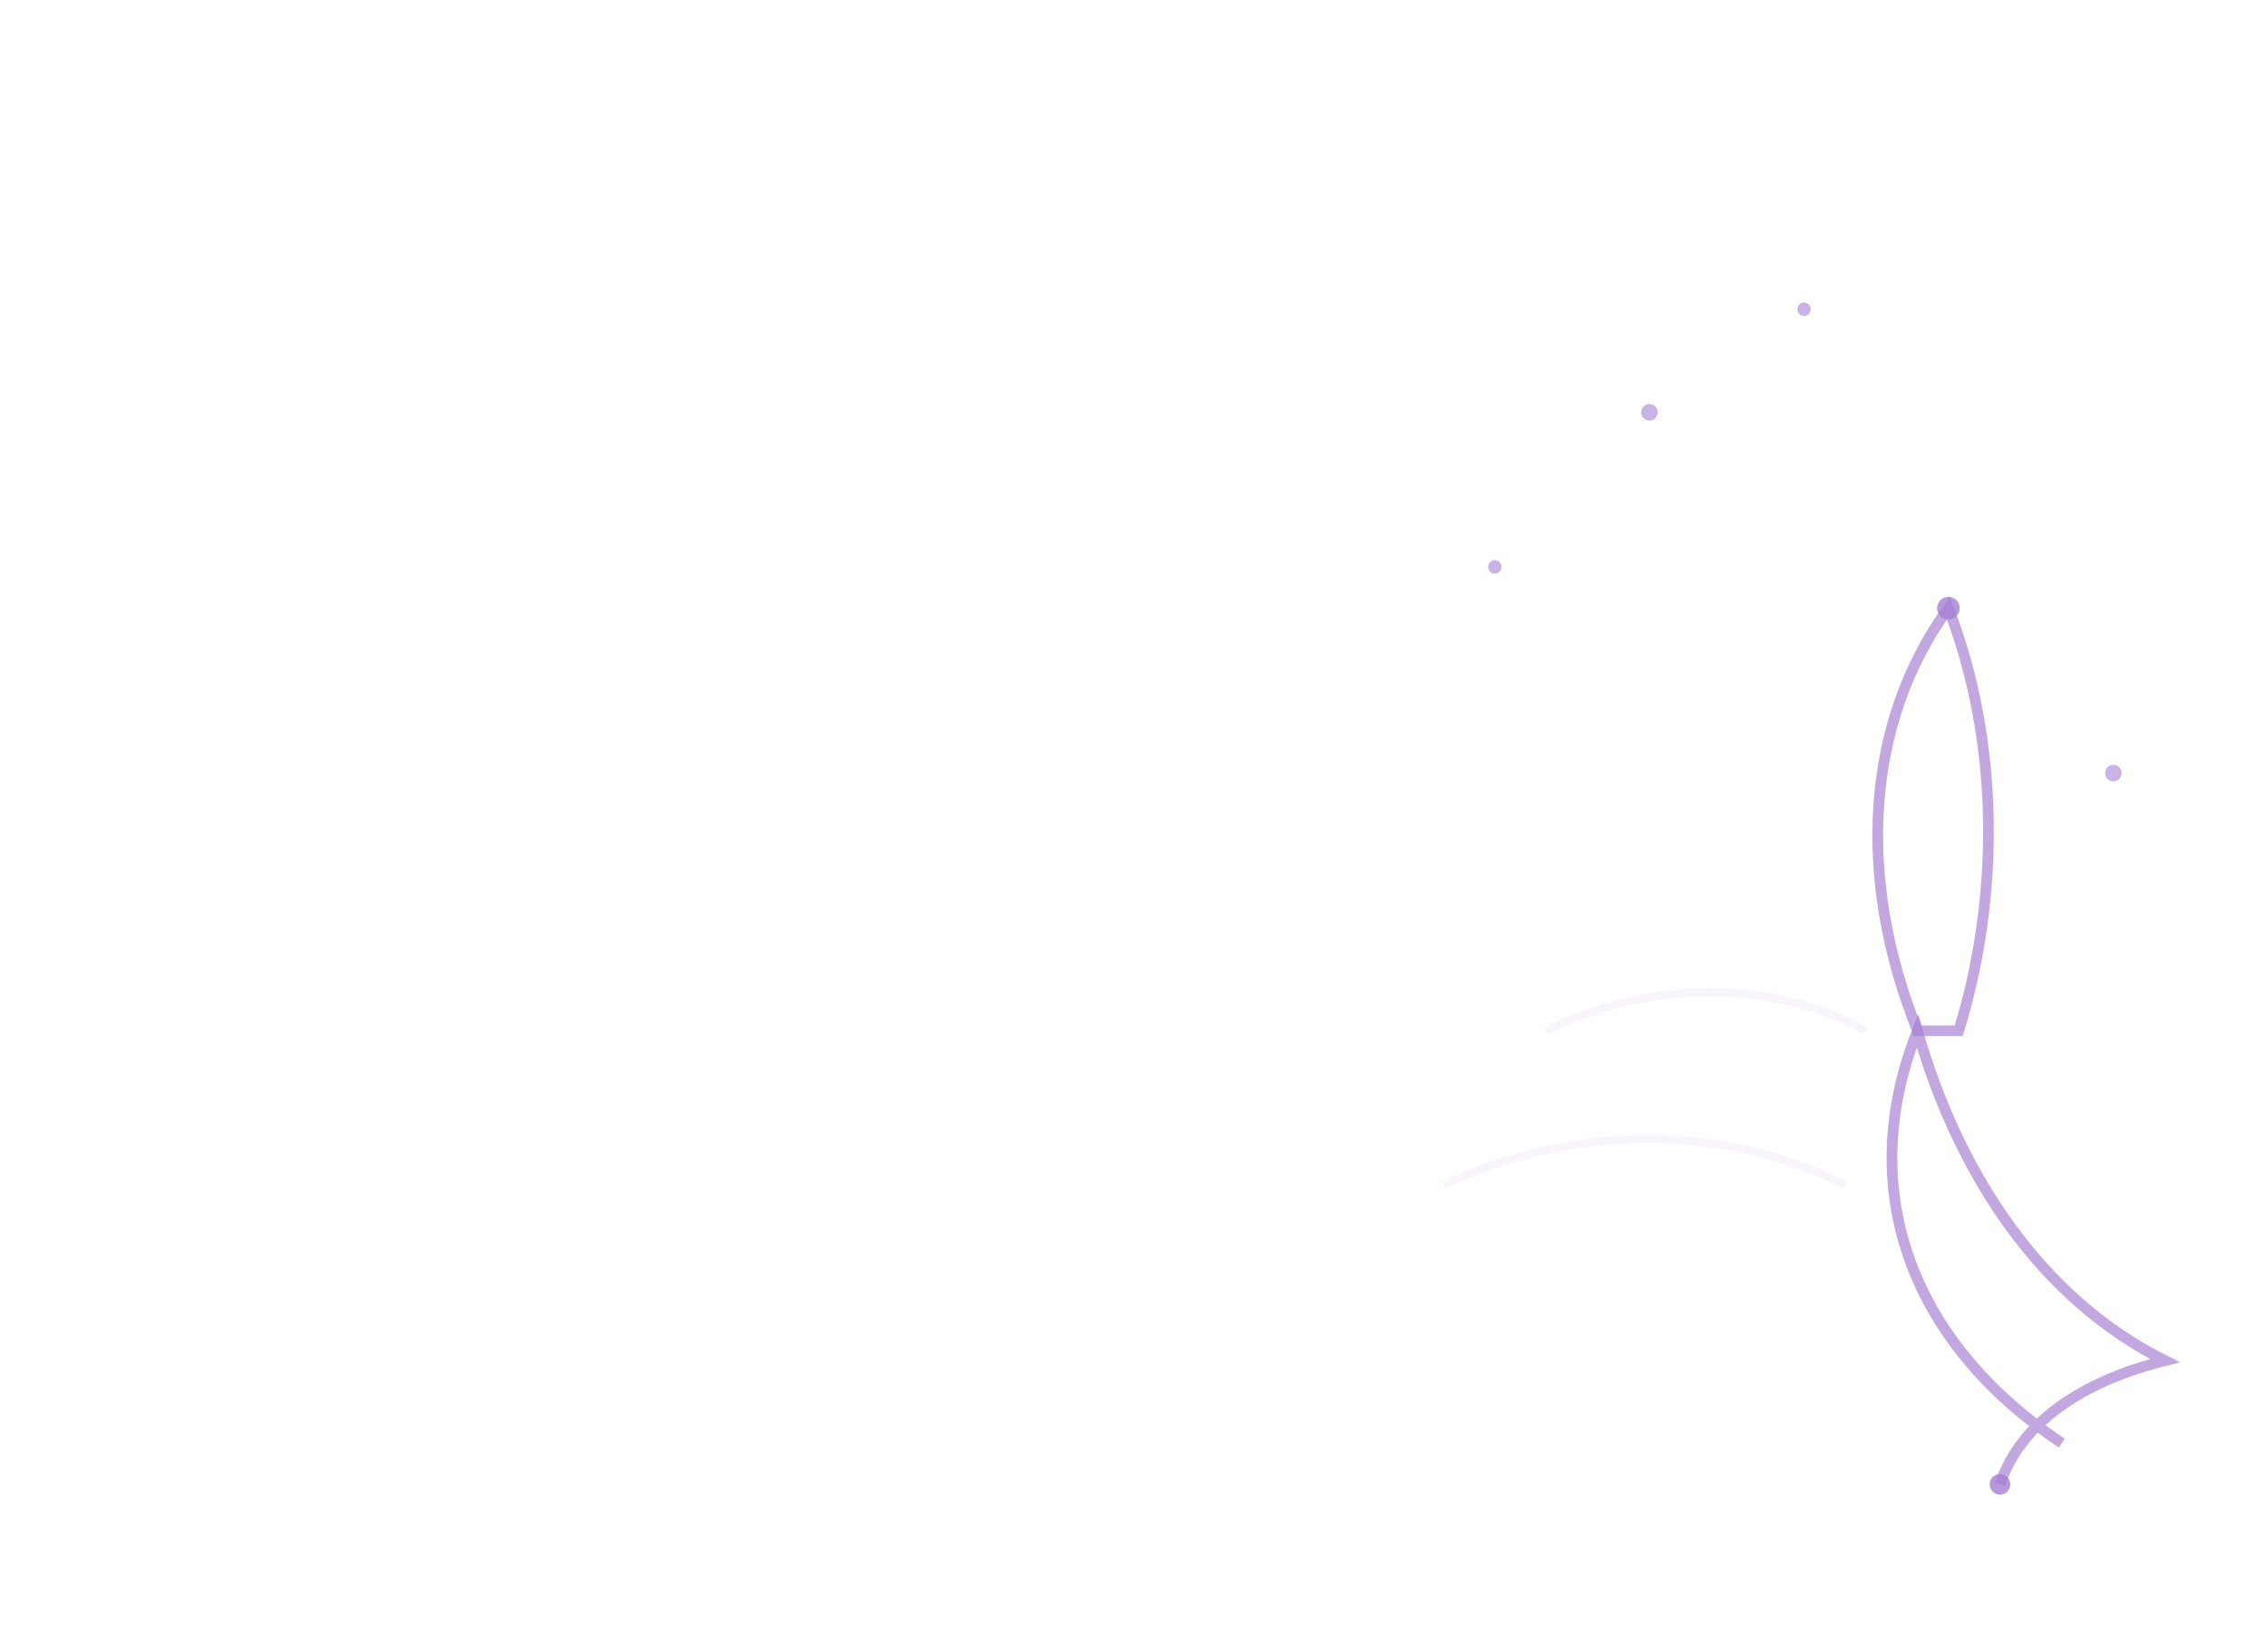
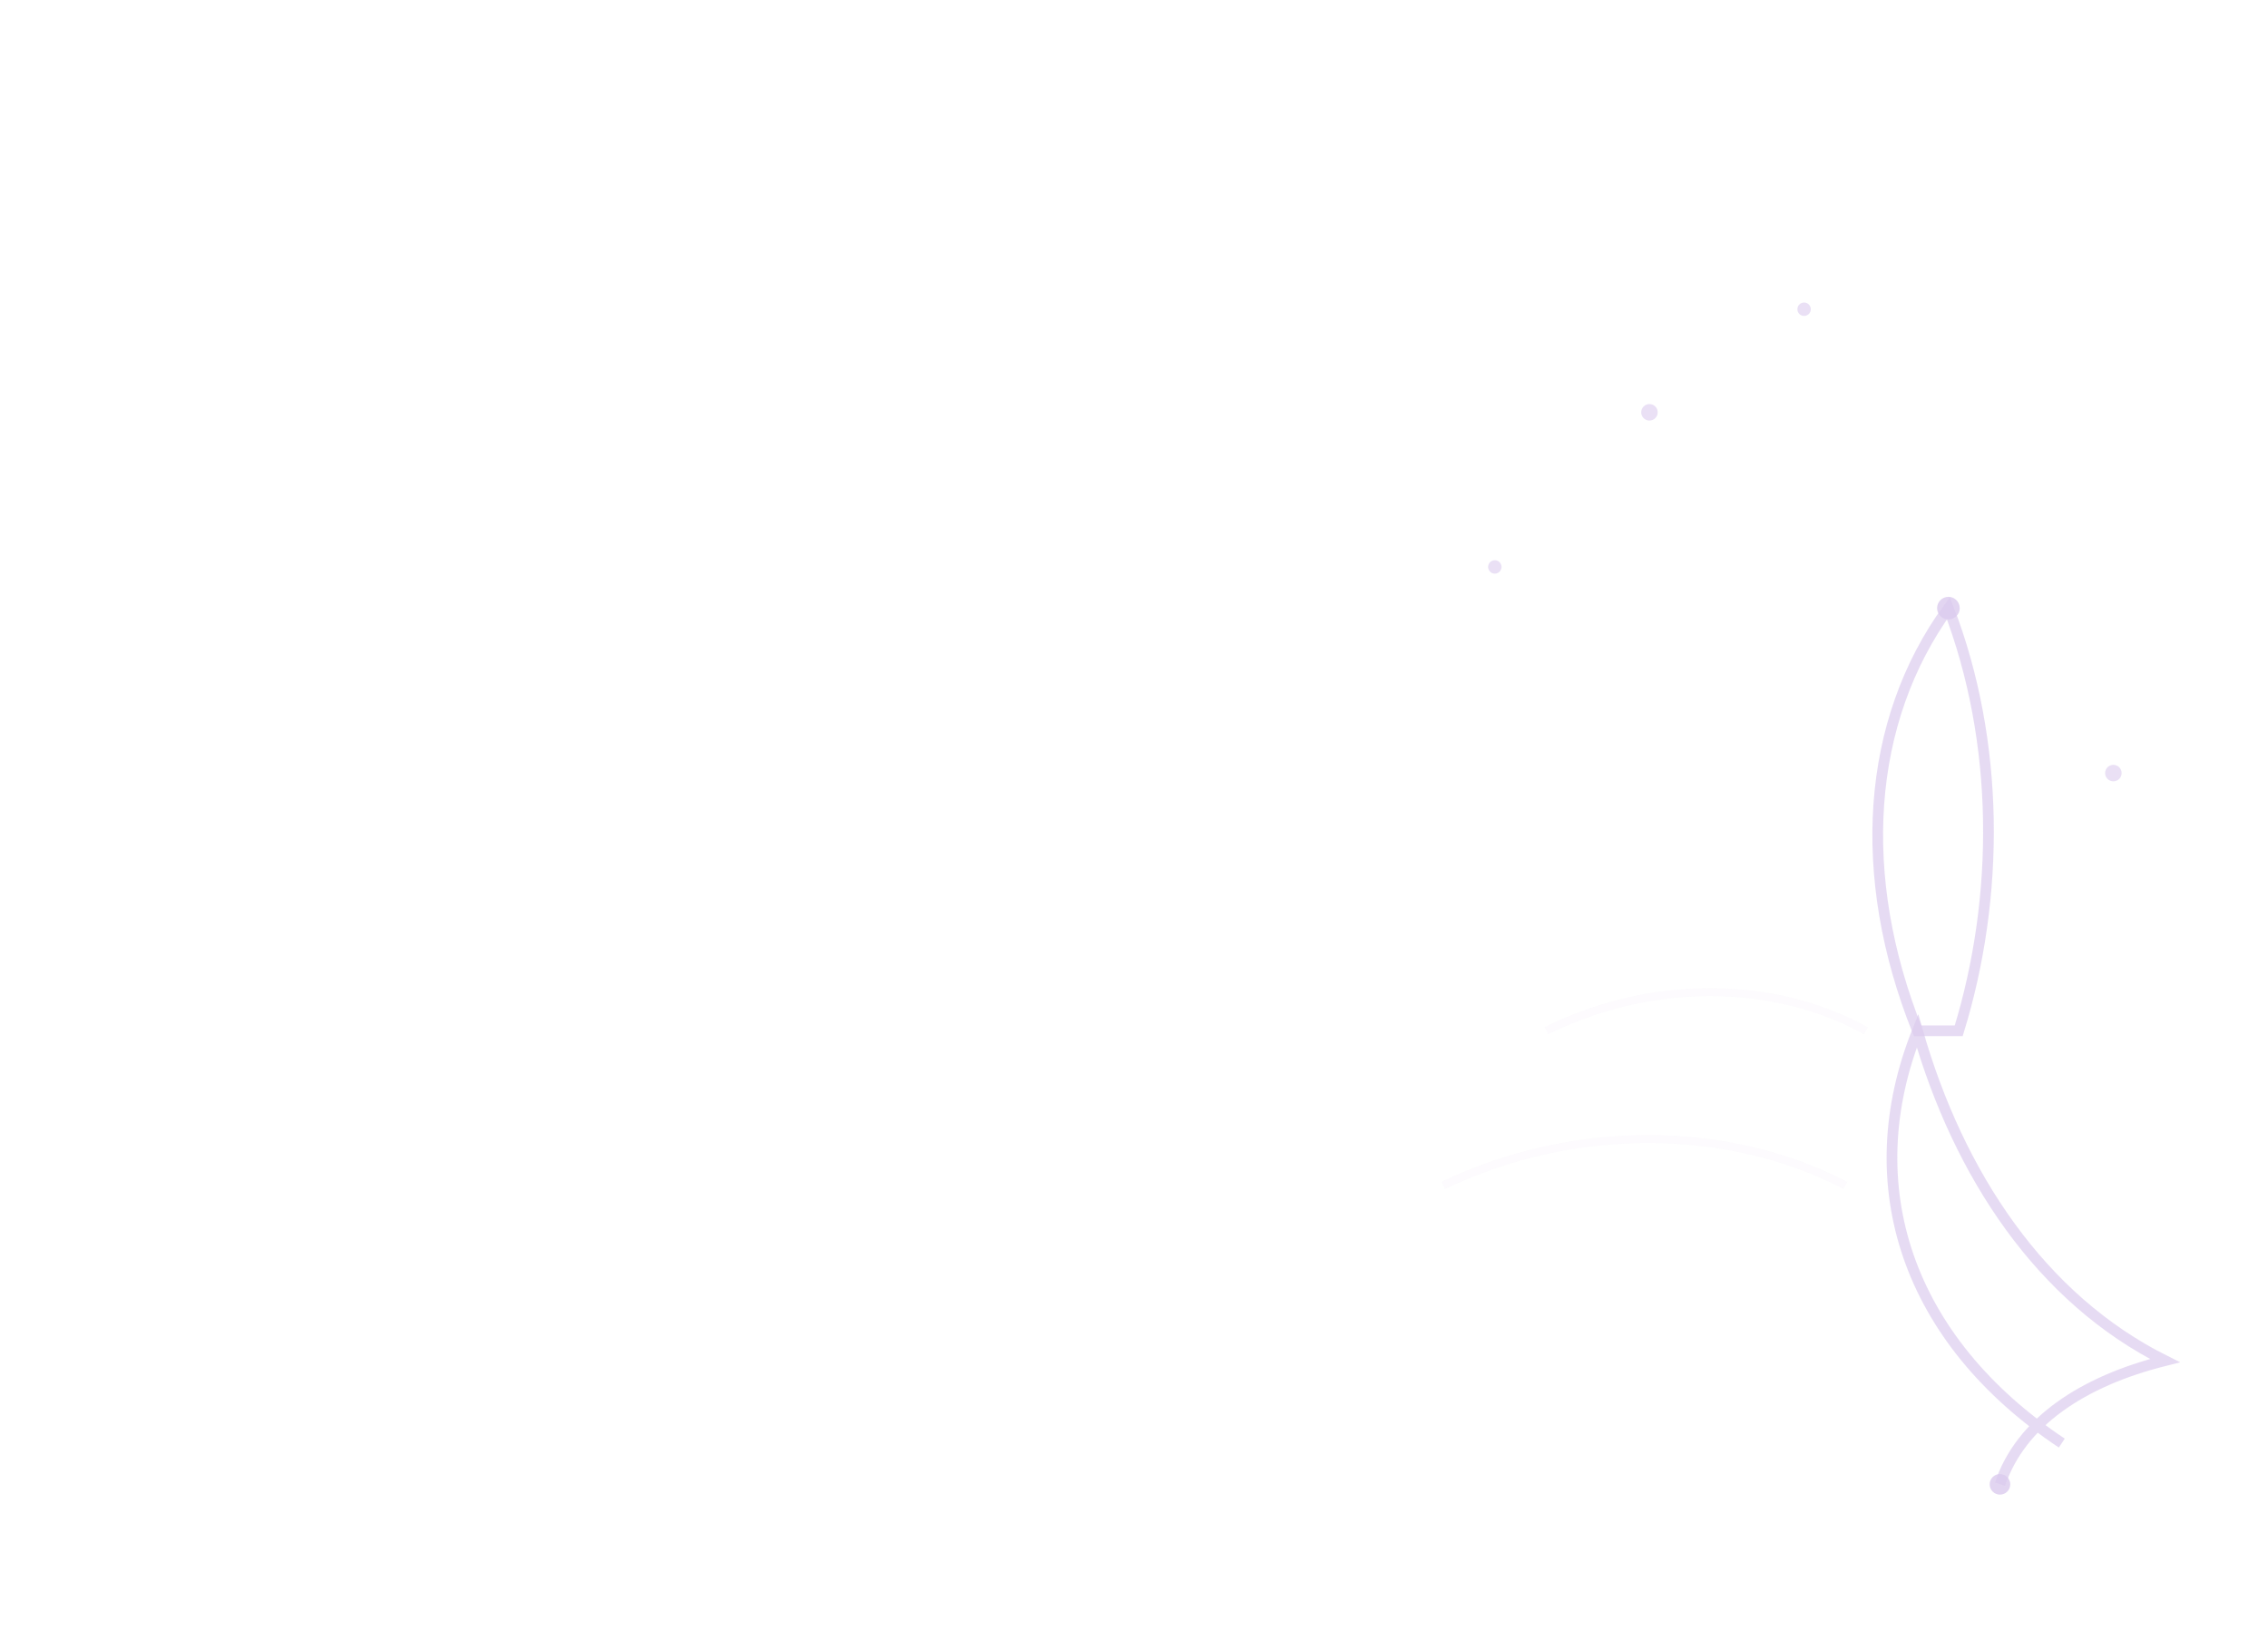
- <svg xmlns="http://www.w3.org/2000/svg" width="352" height="256" viewBox="0 0 440 320">
+ <svg xmlns="http://www.w3.org/2000/svg" opacity="0.4" width="352" height="256" viewBox="0 0 440 320">
  <g fill="none" stroke="#A67FD4" stroke-opacity="0.68" stroke-width="2.08">
    <path d="M400 280 C370 260 360 230 372 200 C380 228 396 252 420 264 C404 268 392 276 388 288" />
    <path d="M372 200 C360 170 362 140 378 118 C388 144 388 174 380 200 Z" />
    <circle cx="378" cy="118" r="2.2" fill="#A67FD4" fill-opacity="0.8" stroke="none" />
    <circle cx="388" cy="288" r="2" fill="#A67FD4" fill-opacity="0.8" stroke="none" />
  </g>
  <g fill="#A67FD4" fill-opacity="0.6">
    <circle cx="320" cy="80" r="1.6" />
    <circle cx="350" cy="60" r="1.3" />
    <circle cx="290" cy="110" r="1.3" />
    <circle cx="410" cy="150" r="1.6" />
  </g>
  <g fill="none" stroke="#E7DFF1" stroke-opacity="0.32" stroke-width="1.56">
    <path d="M300 200 C320 190 344 190 362 200 M280 230 C305 218 335 218 358 230" />
  </g>
</svg>
